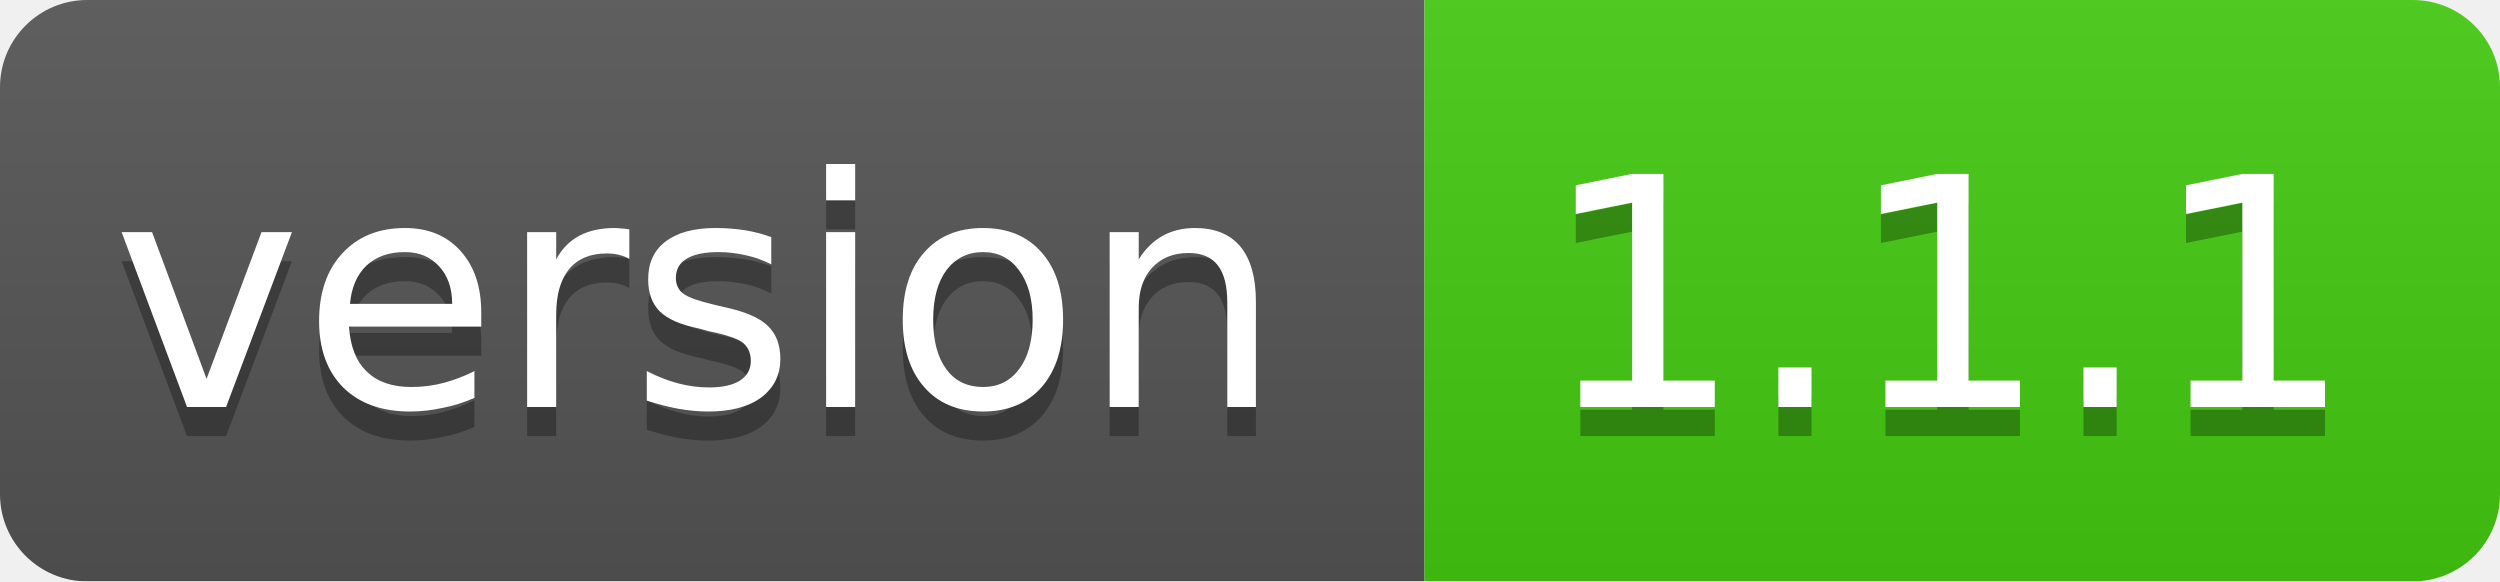
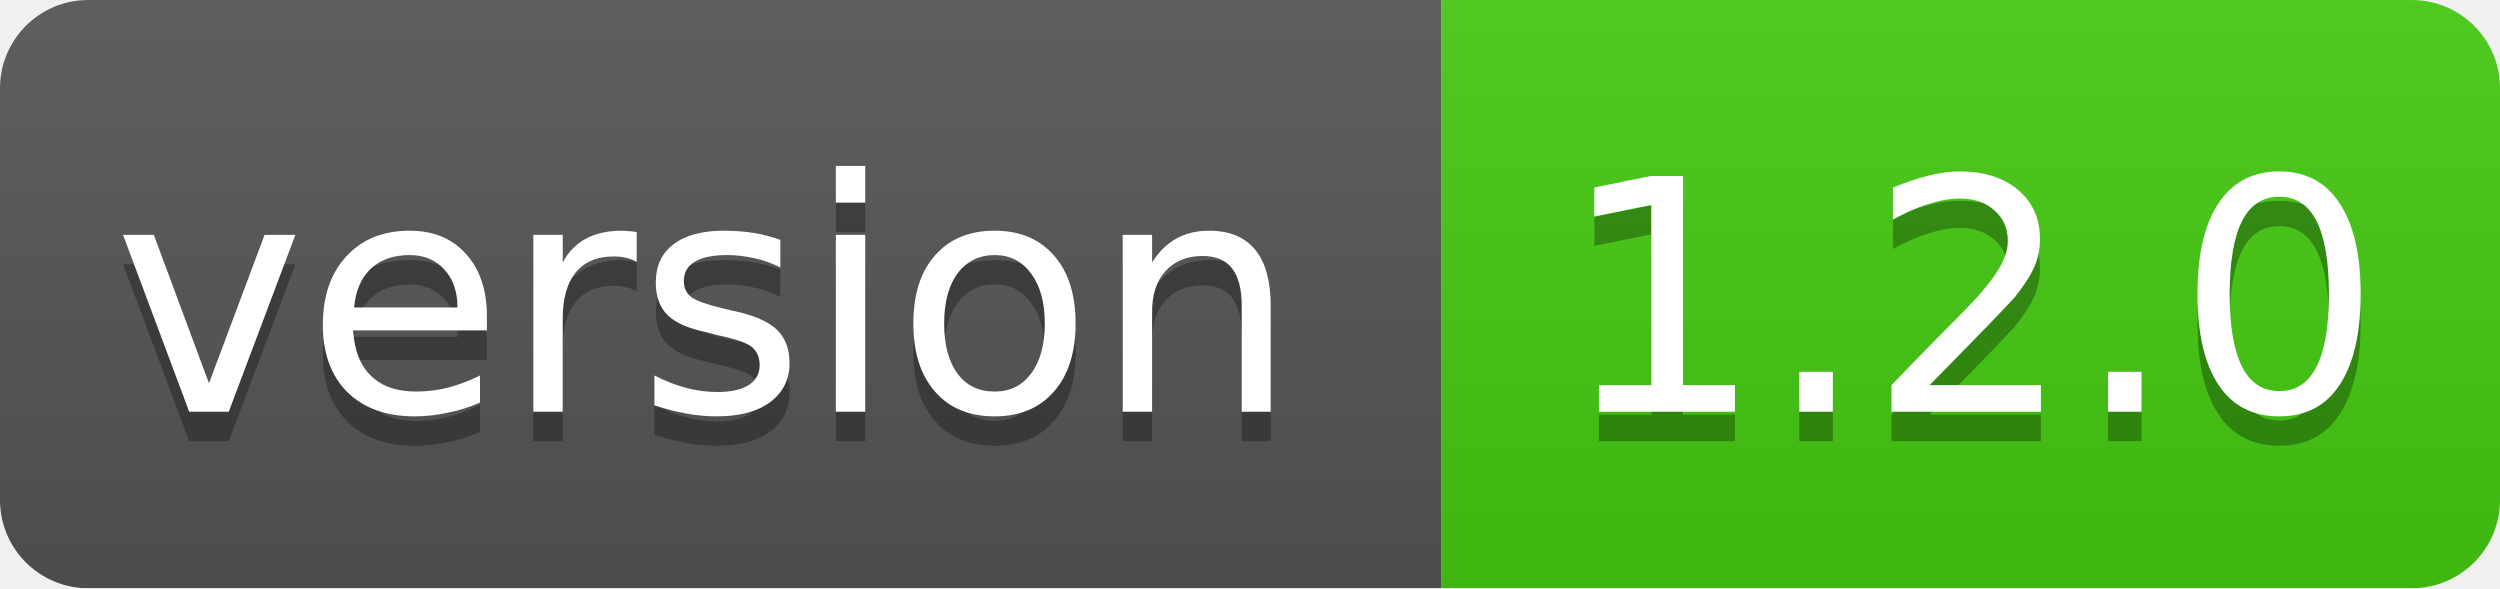
- <svg xmlns="http://www.w3.org/2000/svg" width="86" height="20">
+ <svg xmlns="http://www.w3.org/2000/svg" width="85" height="20">
  <linearGradient id="smooth" x2="0" y2="100%">
    <stop offset="0" stop-color="#bbb" stop-opacity=".1" />
    <stop offset="1" stop-opacity=".1" />
  </linearGradient>
  <mask id="round">
-     <rect width="86" height="20" rx="3" fill="#fff" />
+     <rect width="85" height="20" rx="3" fill="#fff" />
  </mask>
  <g mask="url(#round)">
    <rect width="49" height="20" fill="#555" />
-     <rect x="49" width="37" height="20" fill="#44cc11" />
-     <rect width="86" height="20" fill="url(#smooth)" />
+     <rect x="49" width="36" height="20" fill="#44cc11" />
+     <rect width="85" height="20" fill="url(#smooth)" />
  </g>
  <g fill="#fff" text-anchor="middle" font-family="DejaVu Sans,Verdana,Geneva,sans-serif" font-size="11">
    <text x="24" y="15" fill="#010101" fill-opacity=".3">version</text>
    <text x="24" y="14">version</text>
-     <text x="67" y="15" fill="#010101" fill-opacity=".3">1.1.1</text>
-     <text x="67" y="14">1.1.1</text>
+     <text x="67" y="15" fill="#010101" fill-opacity=".3">1.2.0</text>
+     <text x="67" y="14">1.2.0</text>
  </g>
</svg>
